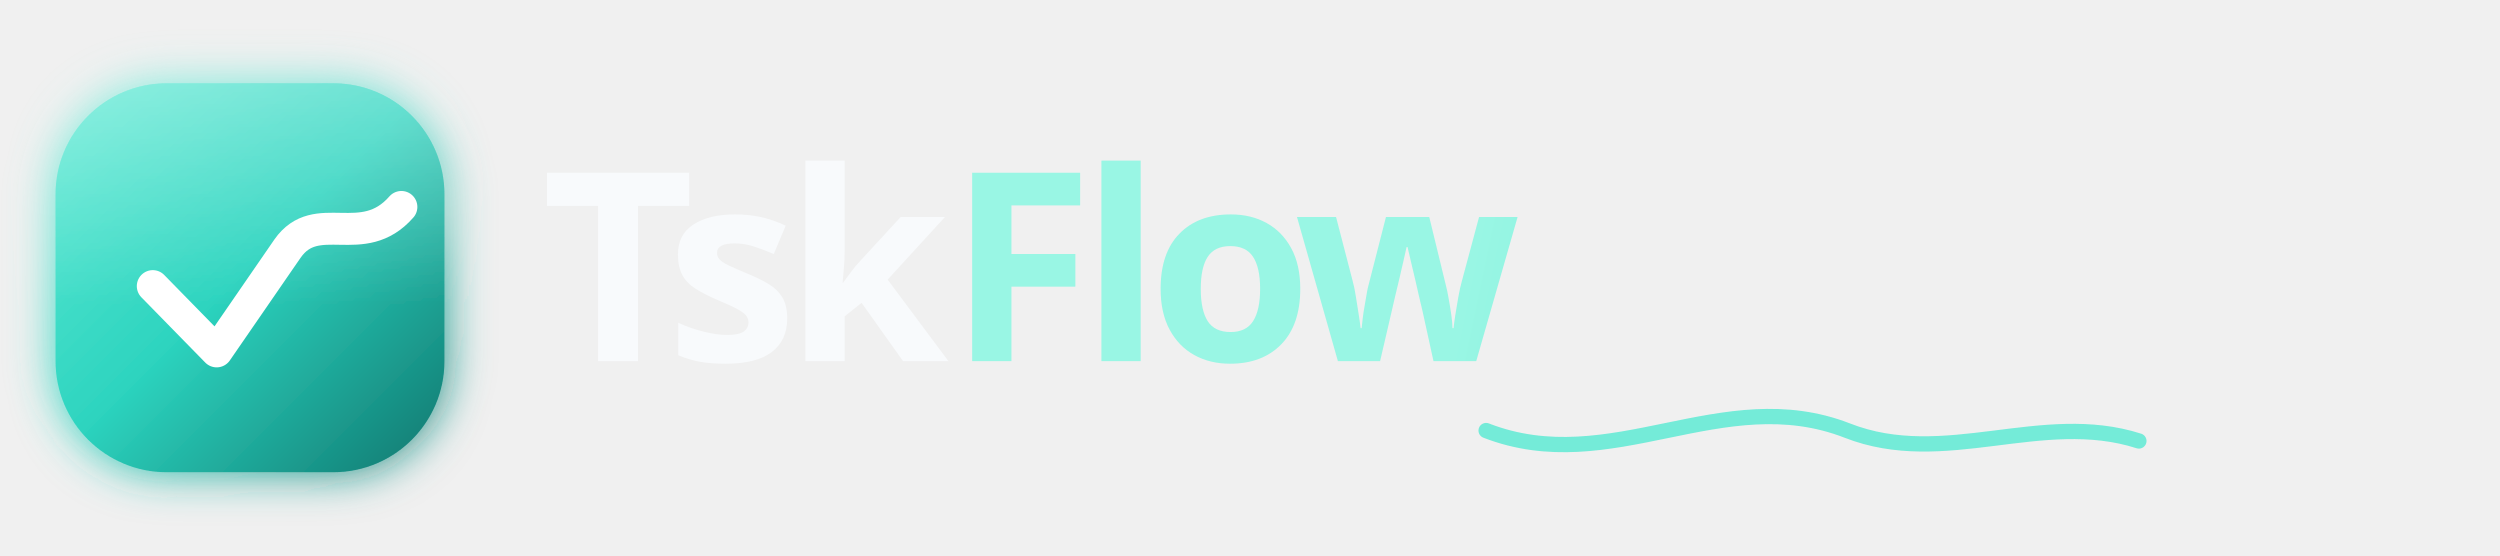
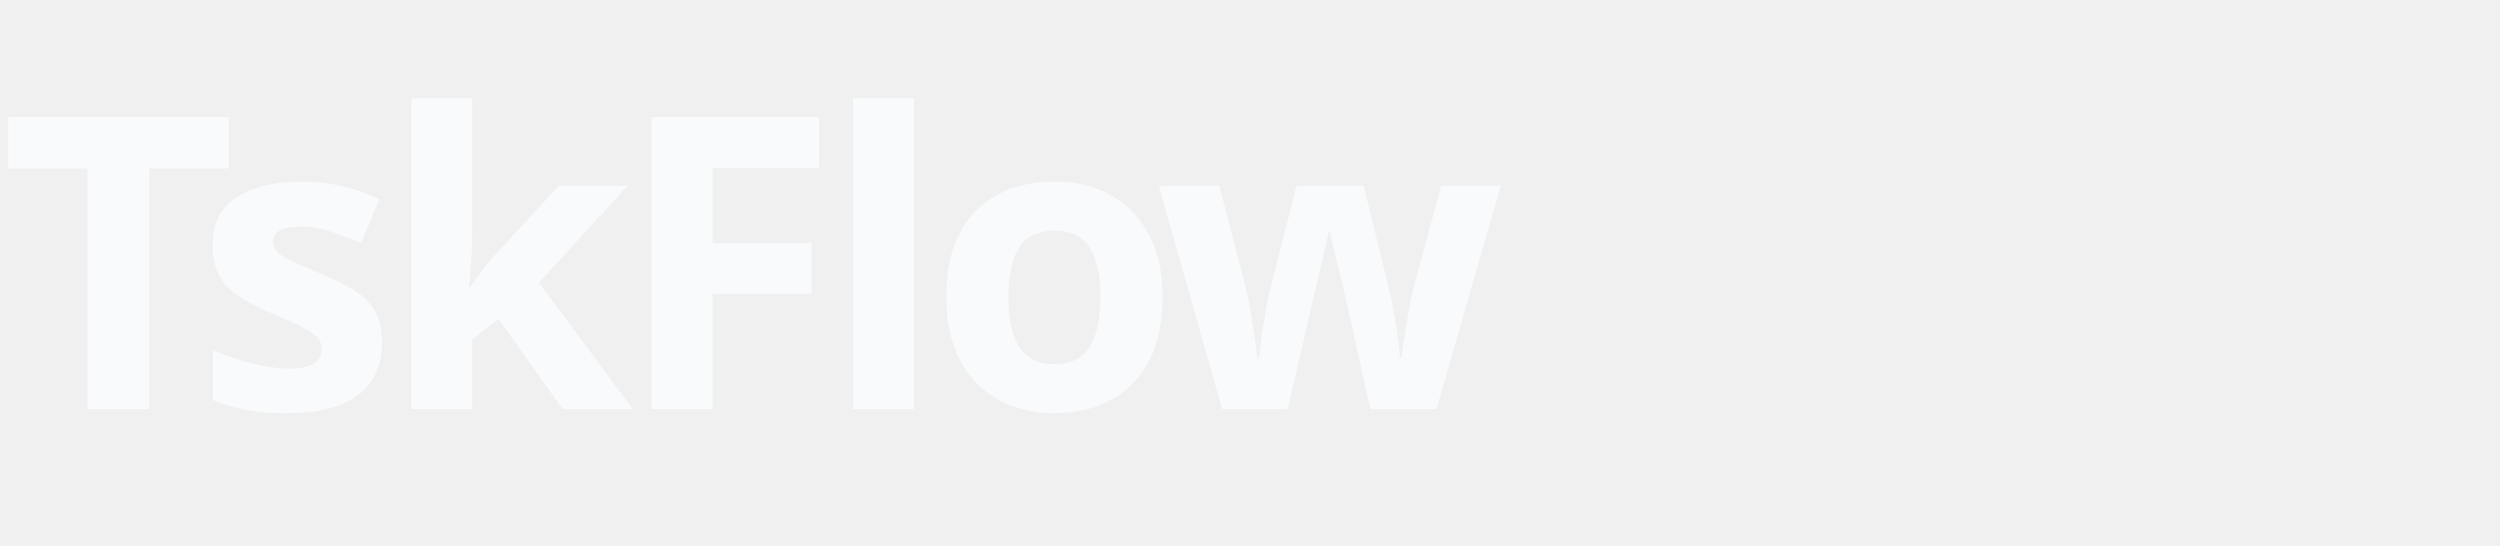
- <svg xmlns="http://www.w3.org/2000/svg" viewBox="0 0 360 80" role="img" aria-label="TskFlow">
-   <defs>
-     <linearGradient id="tf-mark" x1="8" y1="12" x2="64" y2="68" gradientUnits="userSpaceOnUse">
-       <stop stop-color="#5eead4" />
-       <stop offset="0.48" stop-color="#2dd4bf" />
-       <stop offset="1" stop-color="#0f766e" />
-     </linearGradient>
-     <linearGradient id="tf-shine" x1="40" y1="12" x2="40" y2="44" gradientUnits="userSpaceOnUse">
-       <stop stop-color="#fff" stop-opacity="0.3" />
-       <stop offset="1" stop-color="#fff" stop-opacity="0" />
-     </linearGradient>
-     <linearGradient id="tf-flow" x1="214" y1="28" x2="348" y2="56" gradientUnits="userSpaceOnUse">
-       <stop stop-color="#99f6e4" />
-       <stop offset="1" stop-color="#2dd4bf" />
-     </linearGradient>
-     <filter id="tf-glow" x="-20%" y="-40%" width="140%" height="180%">
-       <feGaussianBlur stdDeviation="3.2" result="b" />
-       <feMerge>
-         <feMergeNode in="b" />
-         <feMergeNode in="SourceGraphic" />
-       </feMerge>
-     </filter>
-   </defs>
-   <g filter="url(#tf-glow)">
-     <rect x="8" y="12" width="56" height="56" rx="16" fill="url(#tf-mark)" />
-     <rect x="8" y="12" width="56" height="56" rx="16" fill="url(#tf-shine)" />
-     <path fill="none" stroke="#fff" stroke-width="4.6" stroke-linecap="round" stroke-linejoin="round" d="M22 41.2 31.2 50.6 41.4 35.8c4.2-6 10.8 0.4 16.4-6" />
-   </g>
-   <text x="78" y="52" fill="#f8fafc" font-family="Outfit, ui-rounded, ui-sans-serif, system-ui, sans-serif" font-size="38" font-weight="700" letter-spacing="-1.8">Tsk<tspan fill="url(#tf-flow)">Flow</tspan>
-   </text>
-   <path d="M214 62c18 7 34-7 52 0 14 5.5 28-3 42 1.5" fill="none" stroke="#5eead4" stroke-width="2.2" stroke-linecap="round" opacity="0.85" />
+ <svg xmlns="http://www.w3.org/2000/svg" viewBox="0 0 220 48" role="img" aria-label="TskFlow">
+   <text x="0" y="36" fill="#f8fafc" font-family="Outfit, ui-sans-serif, system-ui, sans-serif" font-size="36" font-weight="700" letter-spacing="-1.6">TskFlow</text>
</svg>
